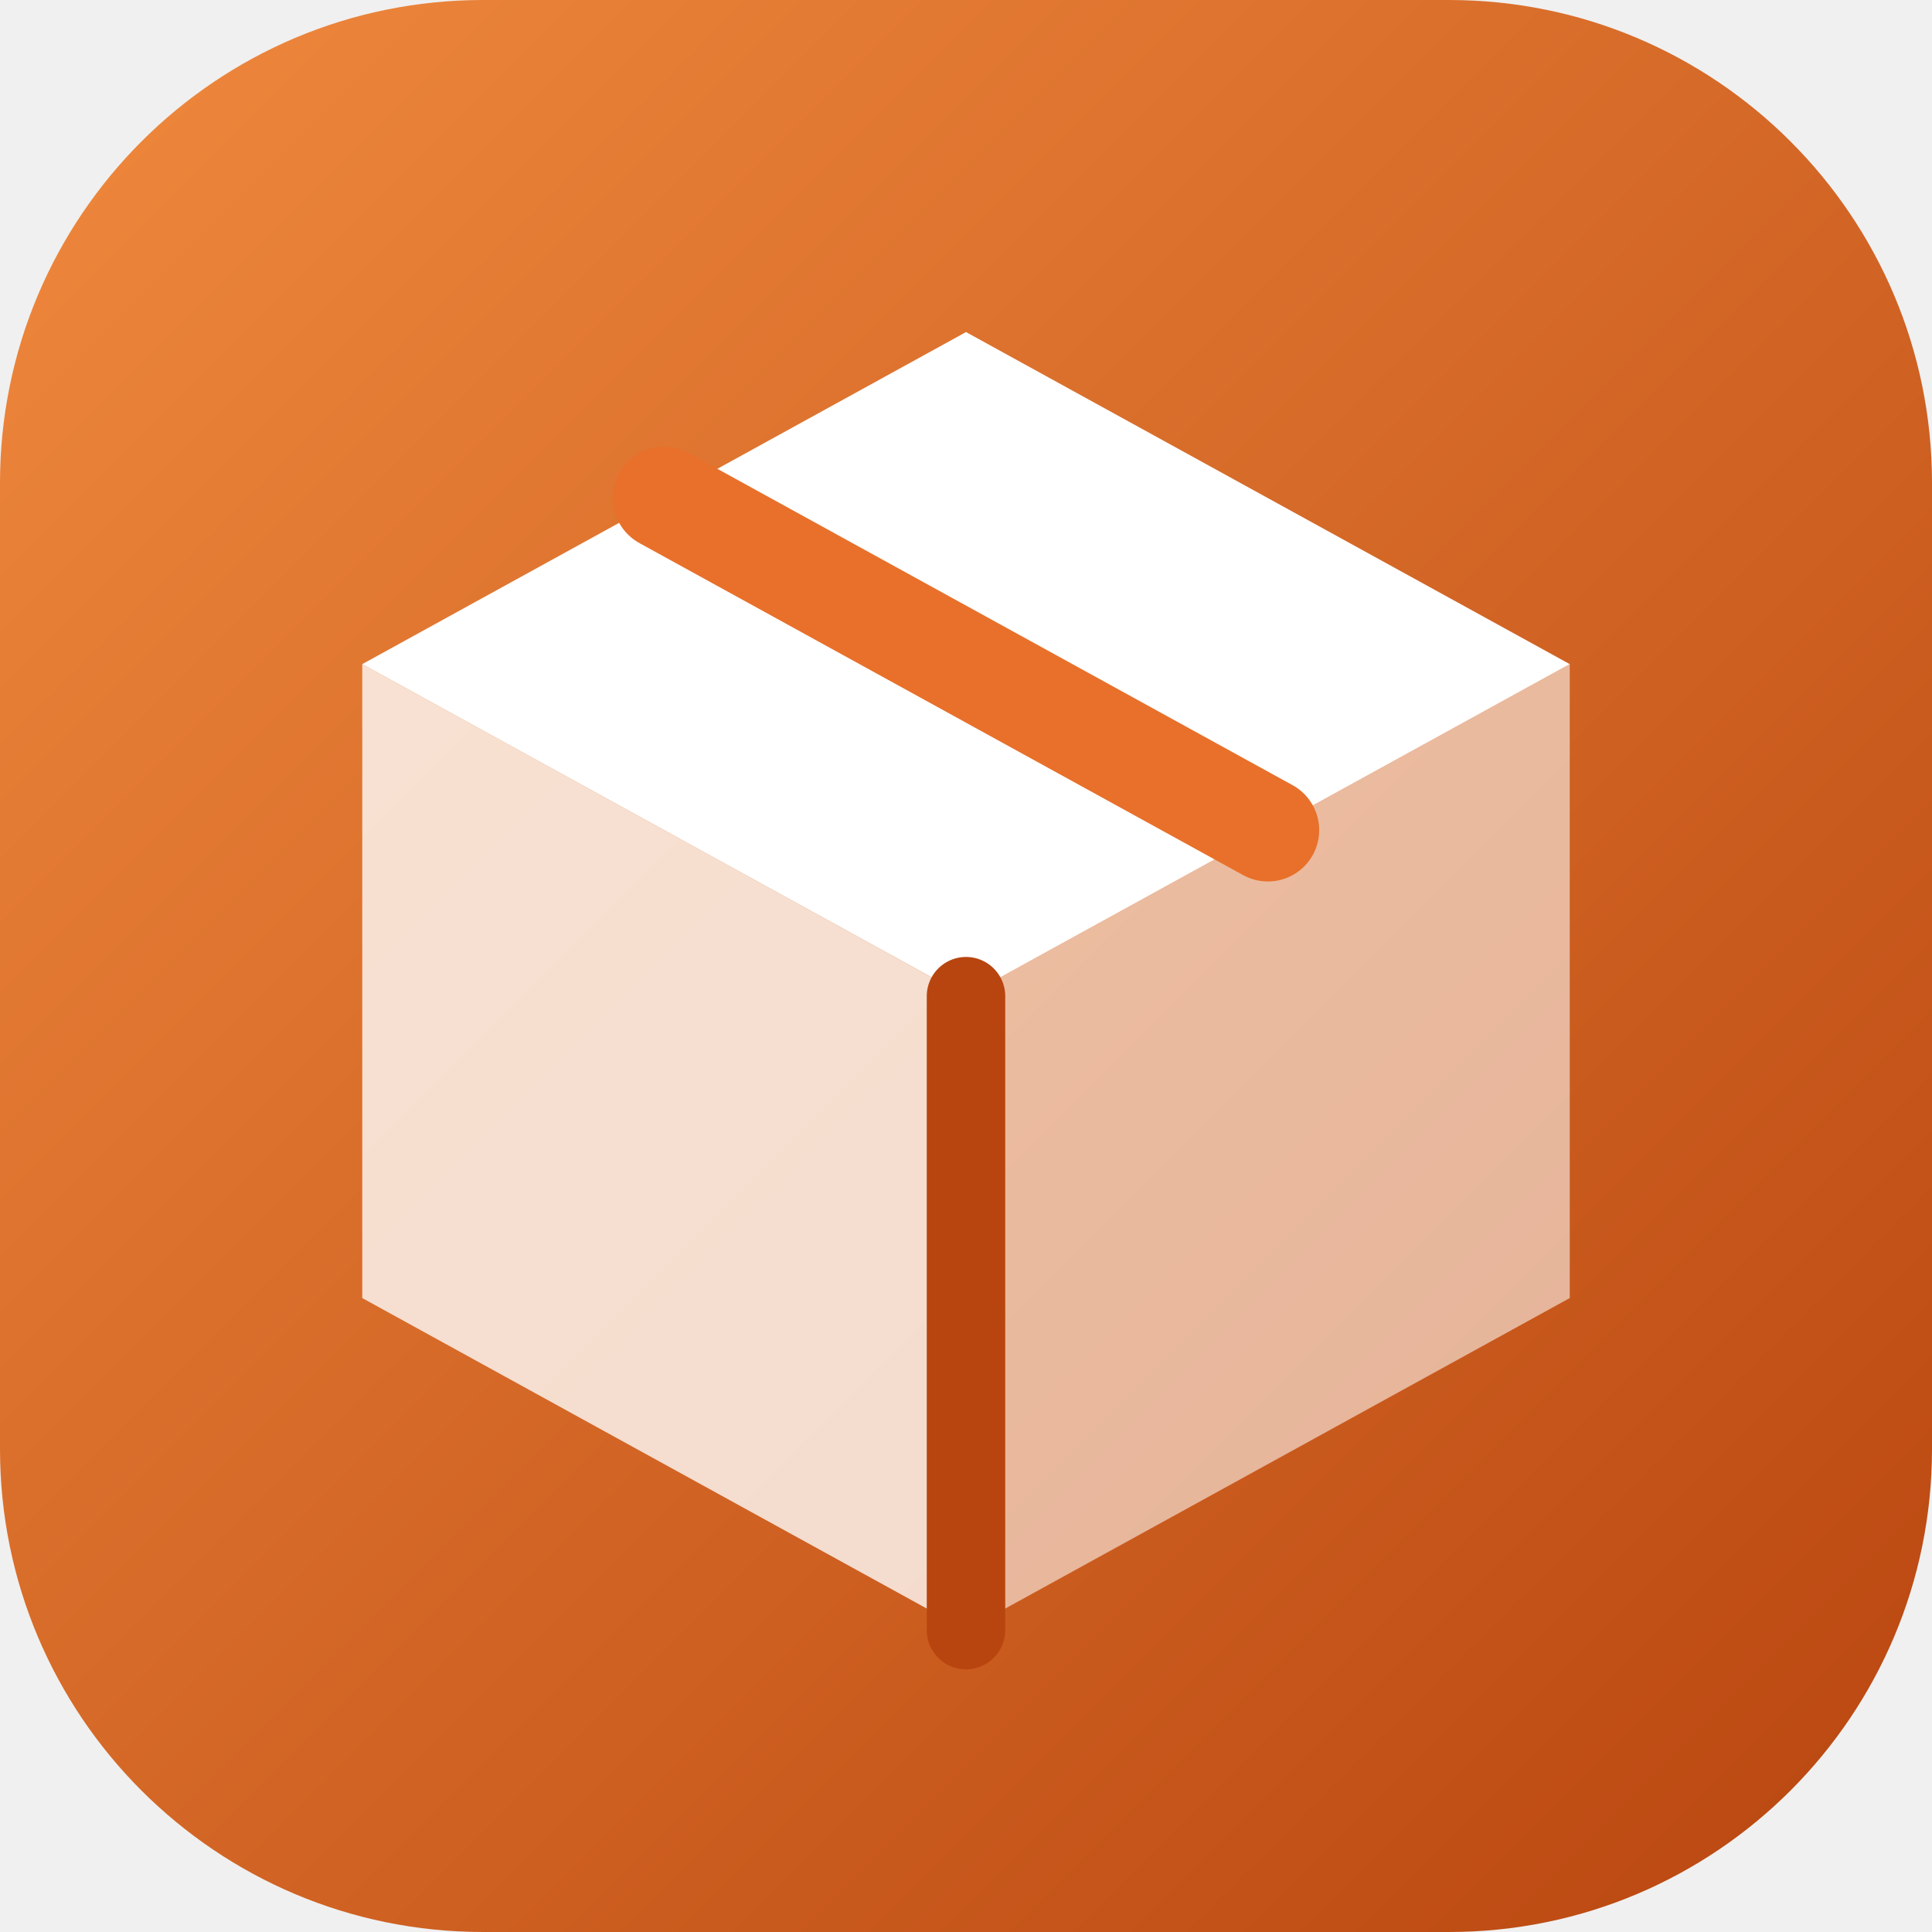
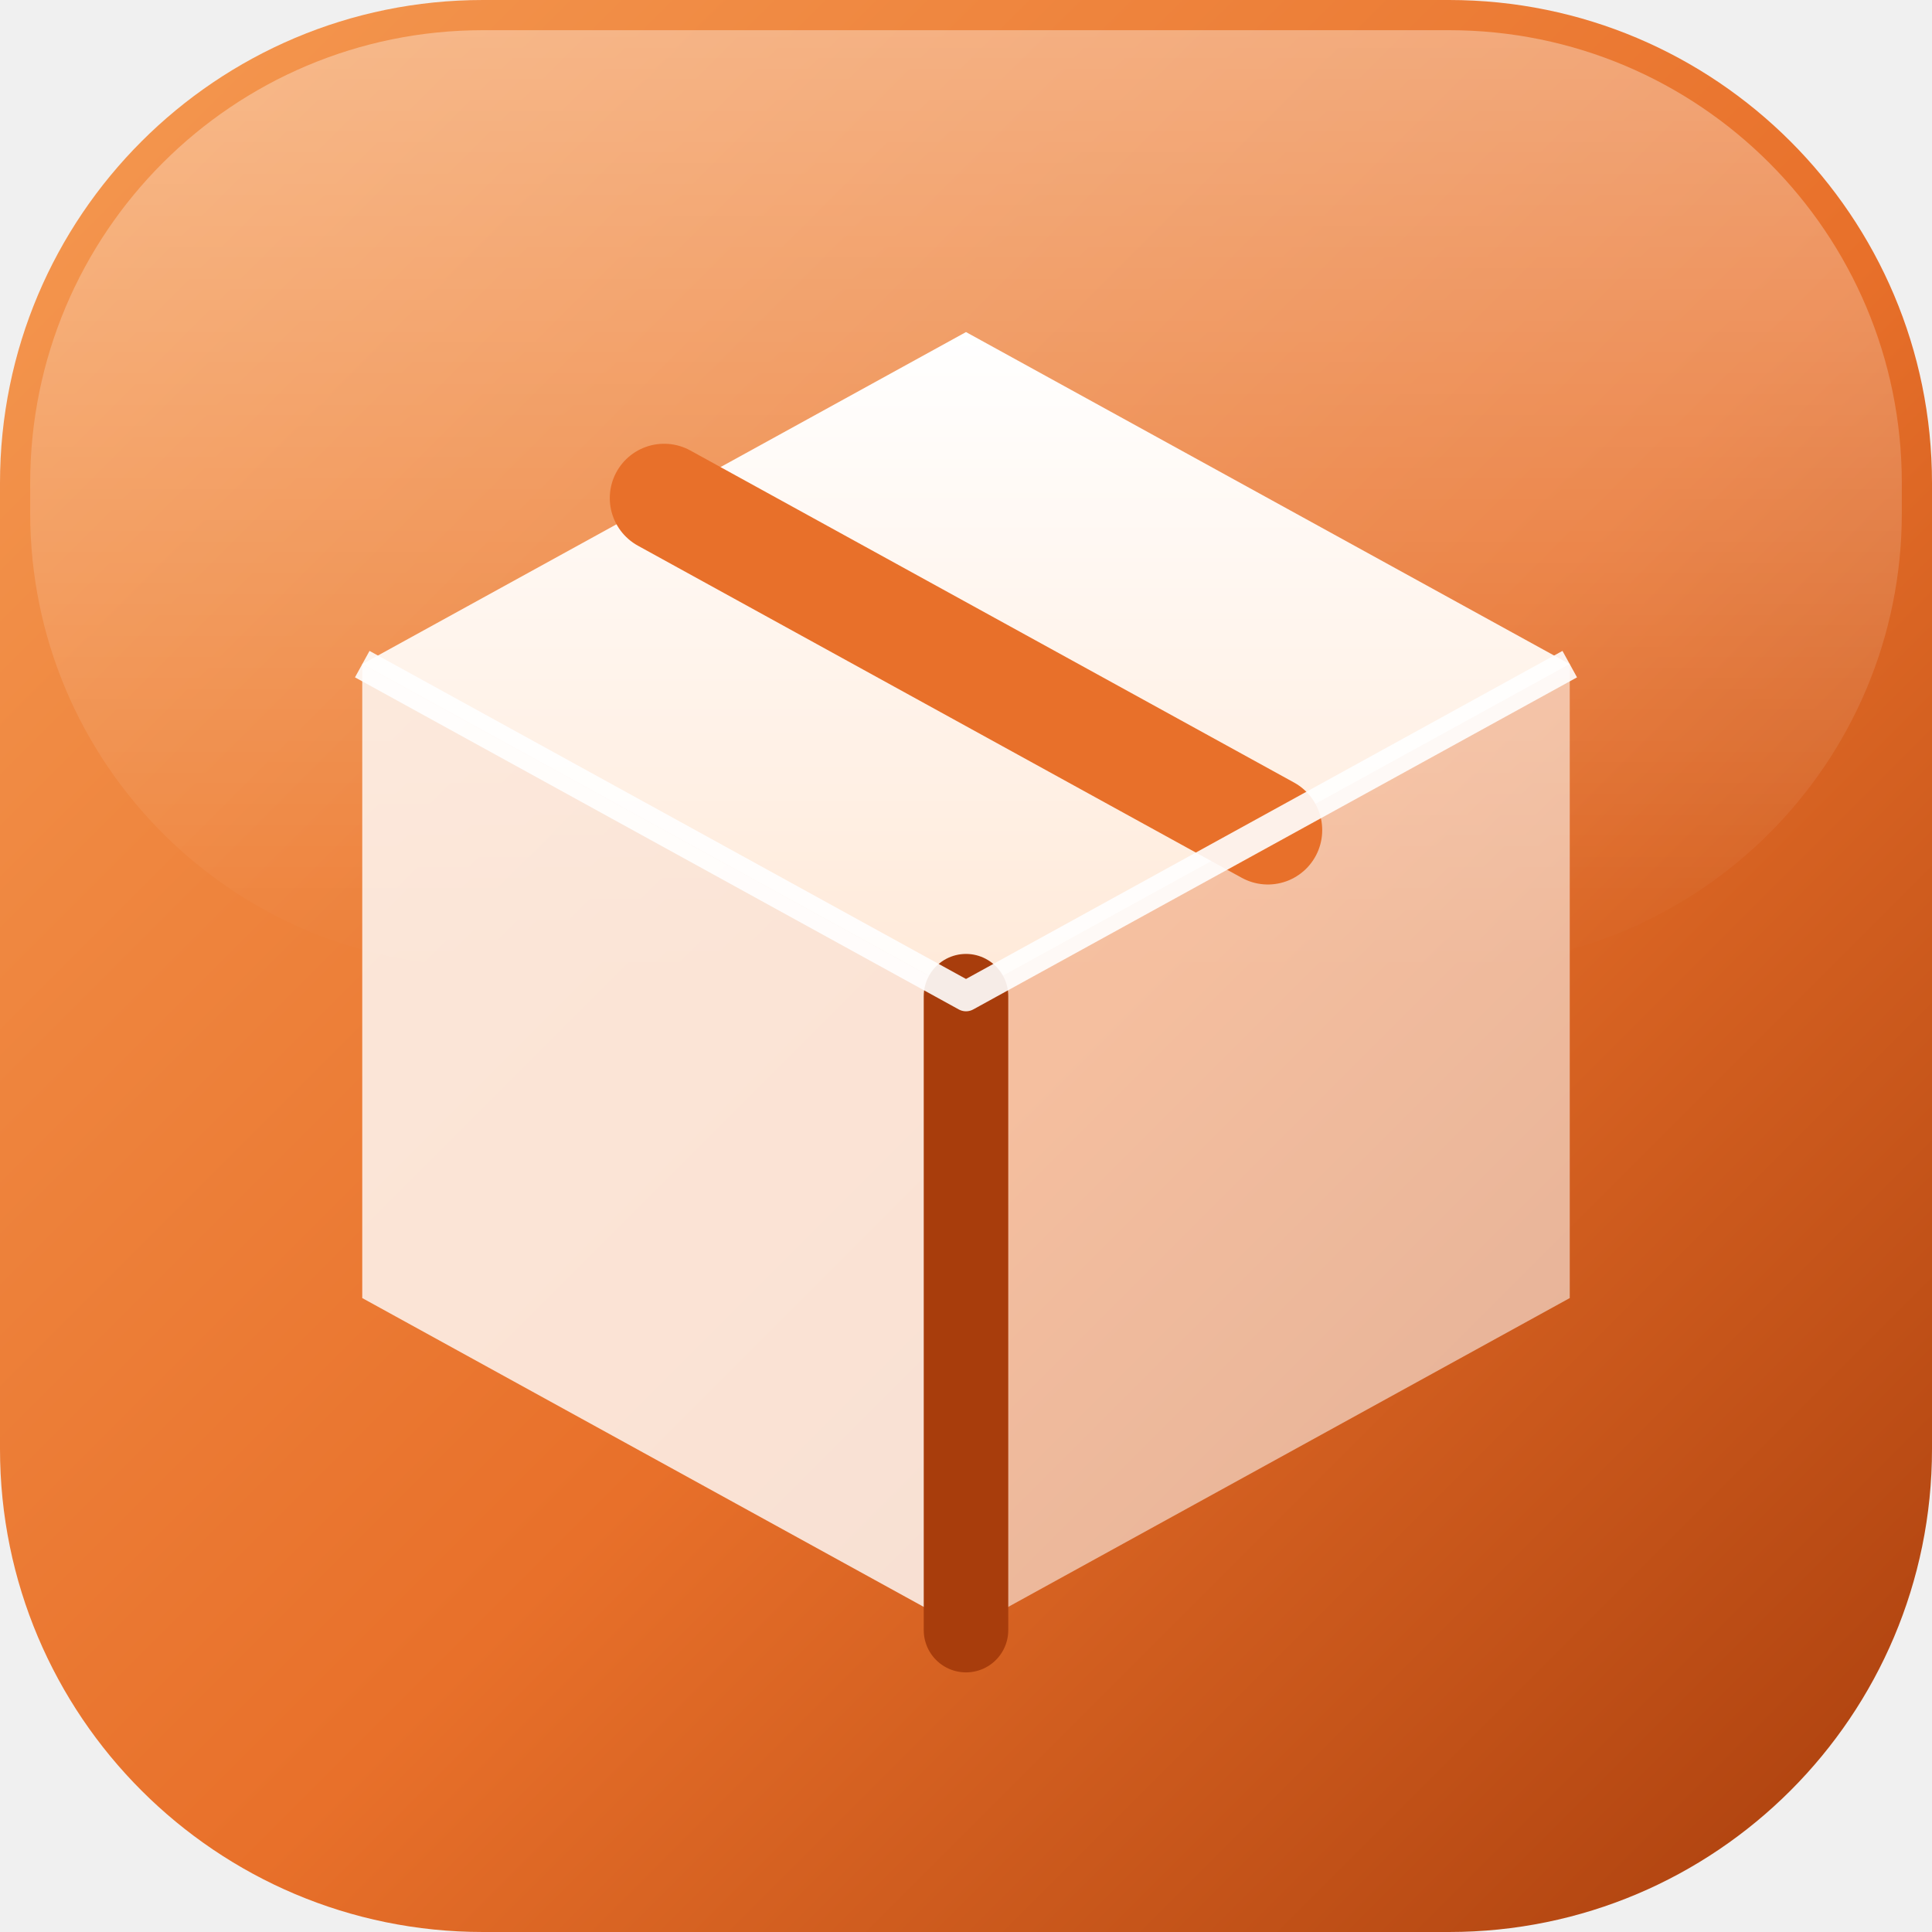
<svg xmlns="http://www.w3.org/2000/svg" viewBox="0 0 64 64" role="img" aria-label="Tyno Entreprise">
  <defs>
    <linearGradient id="tyno-bg" x1="0" y1="0" x2="1" y2="1">
-       <stop offset="0" stop-color="#f08a3e" />
-       <stop offset="1" stop-color="#b8450f" />
+       <stop offset="0" stop-color="#f59a52" />
+       <stop offset=".55" stop-color="#e8702a" />
+       <stop offset="1" stop-color="#a83d0c" />
+     </linearGradient>
+     <linearGradient id="tyno-top" x1="0" y1="0" x2="0" y2="1">
+       <stop offset="0" stop-color="#fff" />
+       <stop offset="1" stop-color="#ffe9d8" />
+     </linearGradient>
+     <linearGradient id="tyno-shine" x1="0" y1="0" x2="0" y2="1">
+       <stop offset="0" stop-color="#fff" stop-opacity=".35" />
+       <stop offset="1" stop-color="#fff" stop-opacity="0" />
    </linearGradient>
  </defs>
  <rect width="64" height="64" rx="16" fill="url(#tyno-bg)" />
-   <path d="M32 11 52 22 32 33 12 22Z" fill="#fff" />
-   <path d="M12 22 32 33V54L12 43Z" fill="#fff" fill-opacity=".78" />
-   <path d="M52 22 32 33V54L52 43Z" fill="#fff" fill-opacity=".56" />
-   <path d="M22 16.5 42 27.5" stroke="#e8702a" stroke-width="3.4" stroke-linecap="round" />
-   <path d="M32 33V54" stroke="#b8450f" stroke-width="2.6" stroke-linecap="round" />
+   <rect x="1" y="1" width="62" height="31" rx="15" fill="url(#tyno-shine)" />
+   <path d="M32 11 52 22 32 33 12 22Z" fill="url(#tyno-top)" />
+   <path d="M12 22 32 33V54L12 43Z" fill="#fff" fill-opacity=".8" />
+   <path d="M52 22 32 33V54L52 43Z" fill="#fff" fill-opacity=".55" />
+   <path d="M22 16.5 42 27.5" stroke="#e8702a" stroke-width="3.6" stroke-linecap="round" />
+   <path d="M32 33V54" stroke="#a83d0c" stroke-width="2.8" stroke-linecap="round" />
+   <path d="M12 22 32 33 52 22" fill="none" stroke="#fff" stroke-opacity=".9" stroke-width="1" stroke-linejoin="round" />
</svg>
